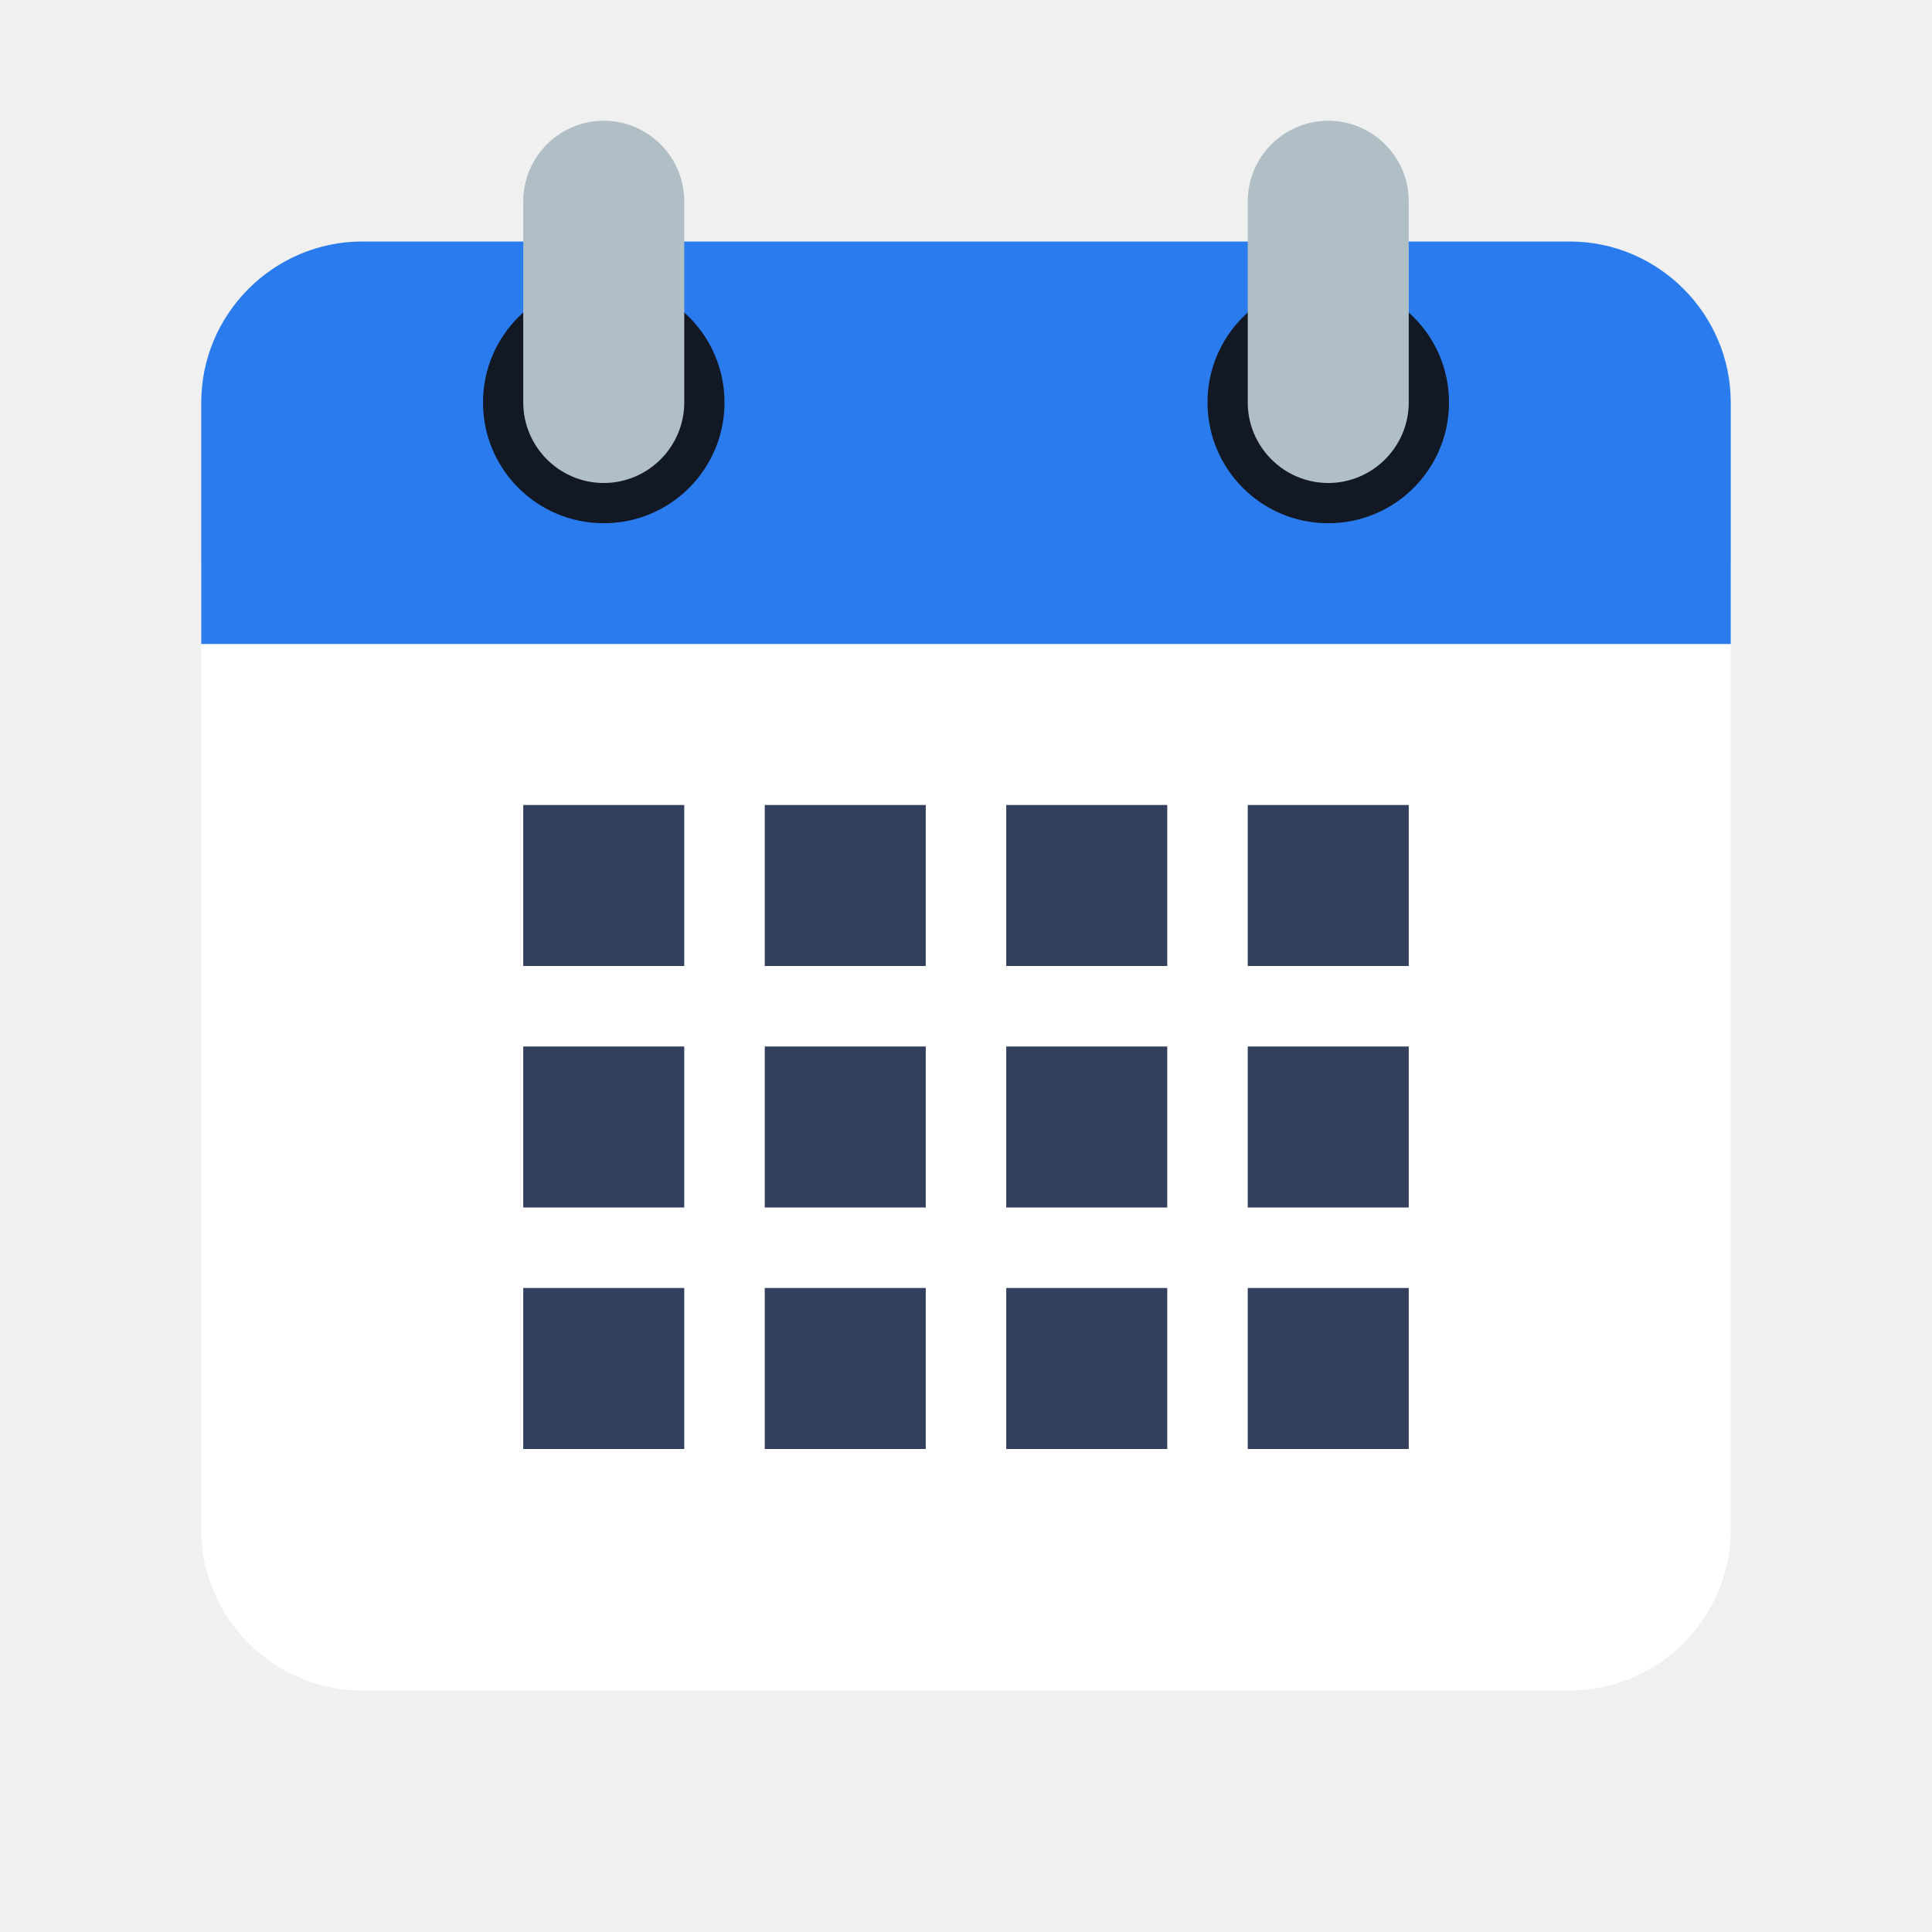
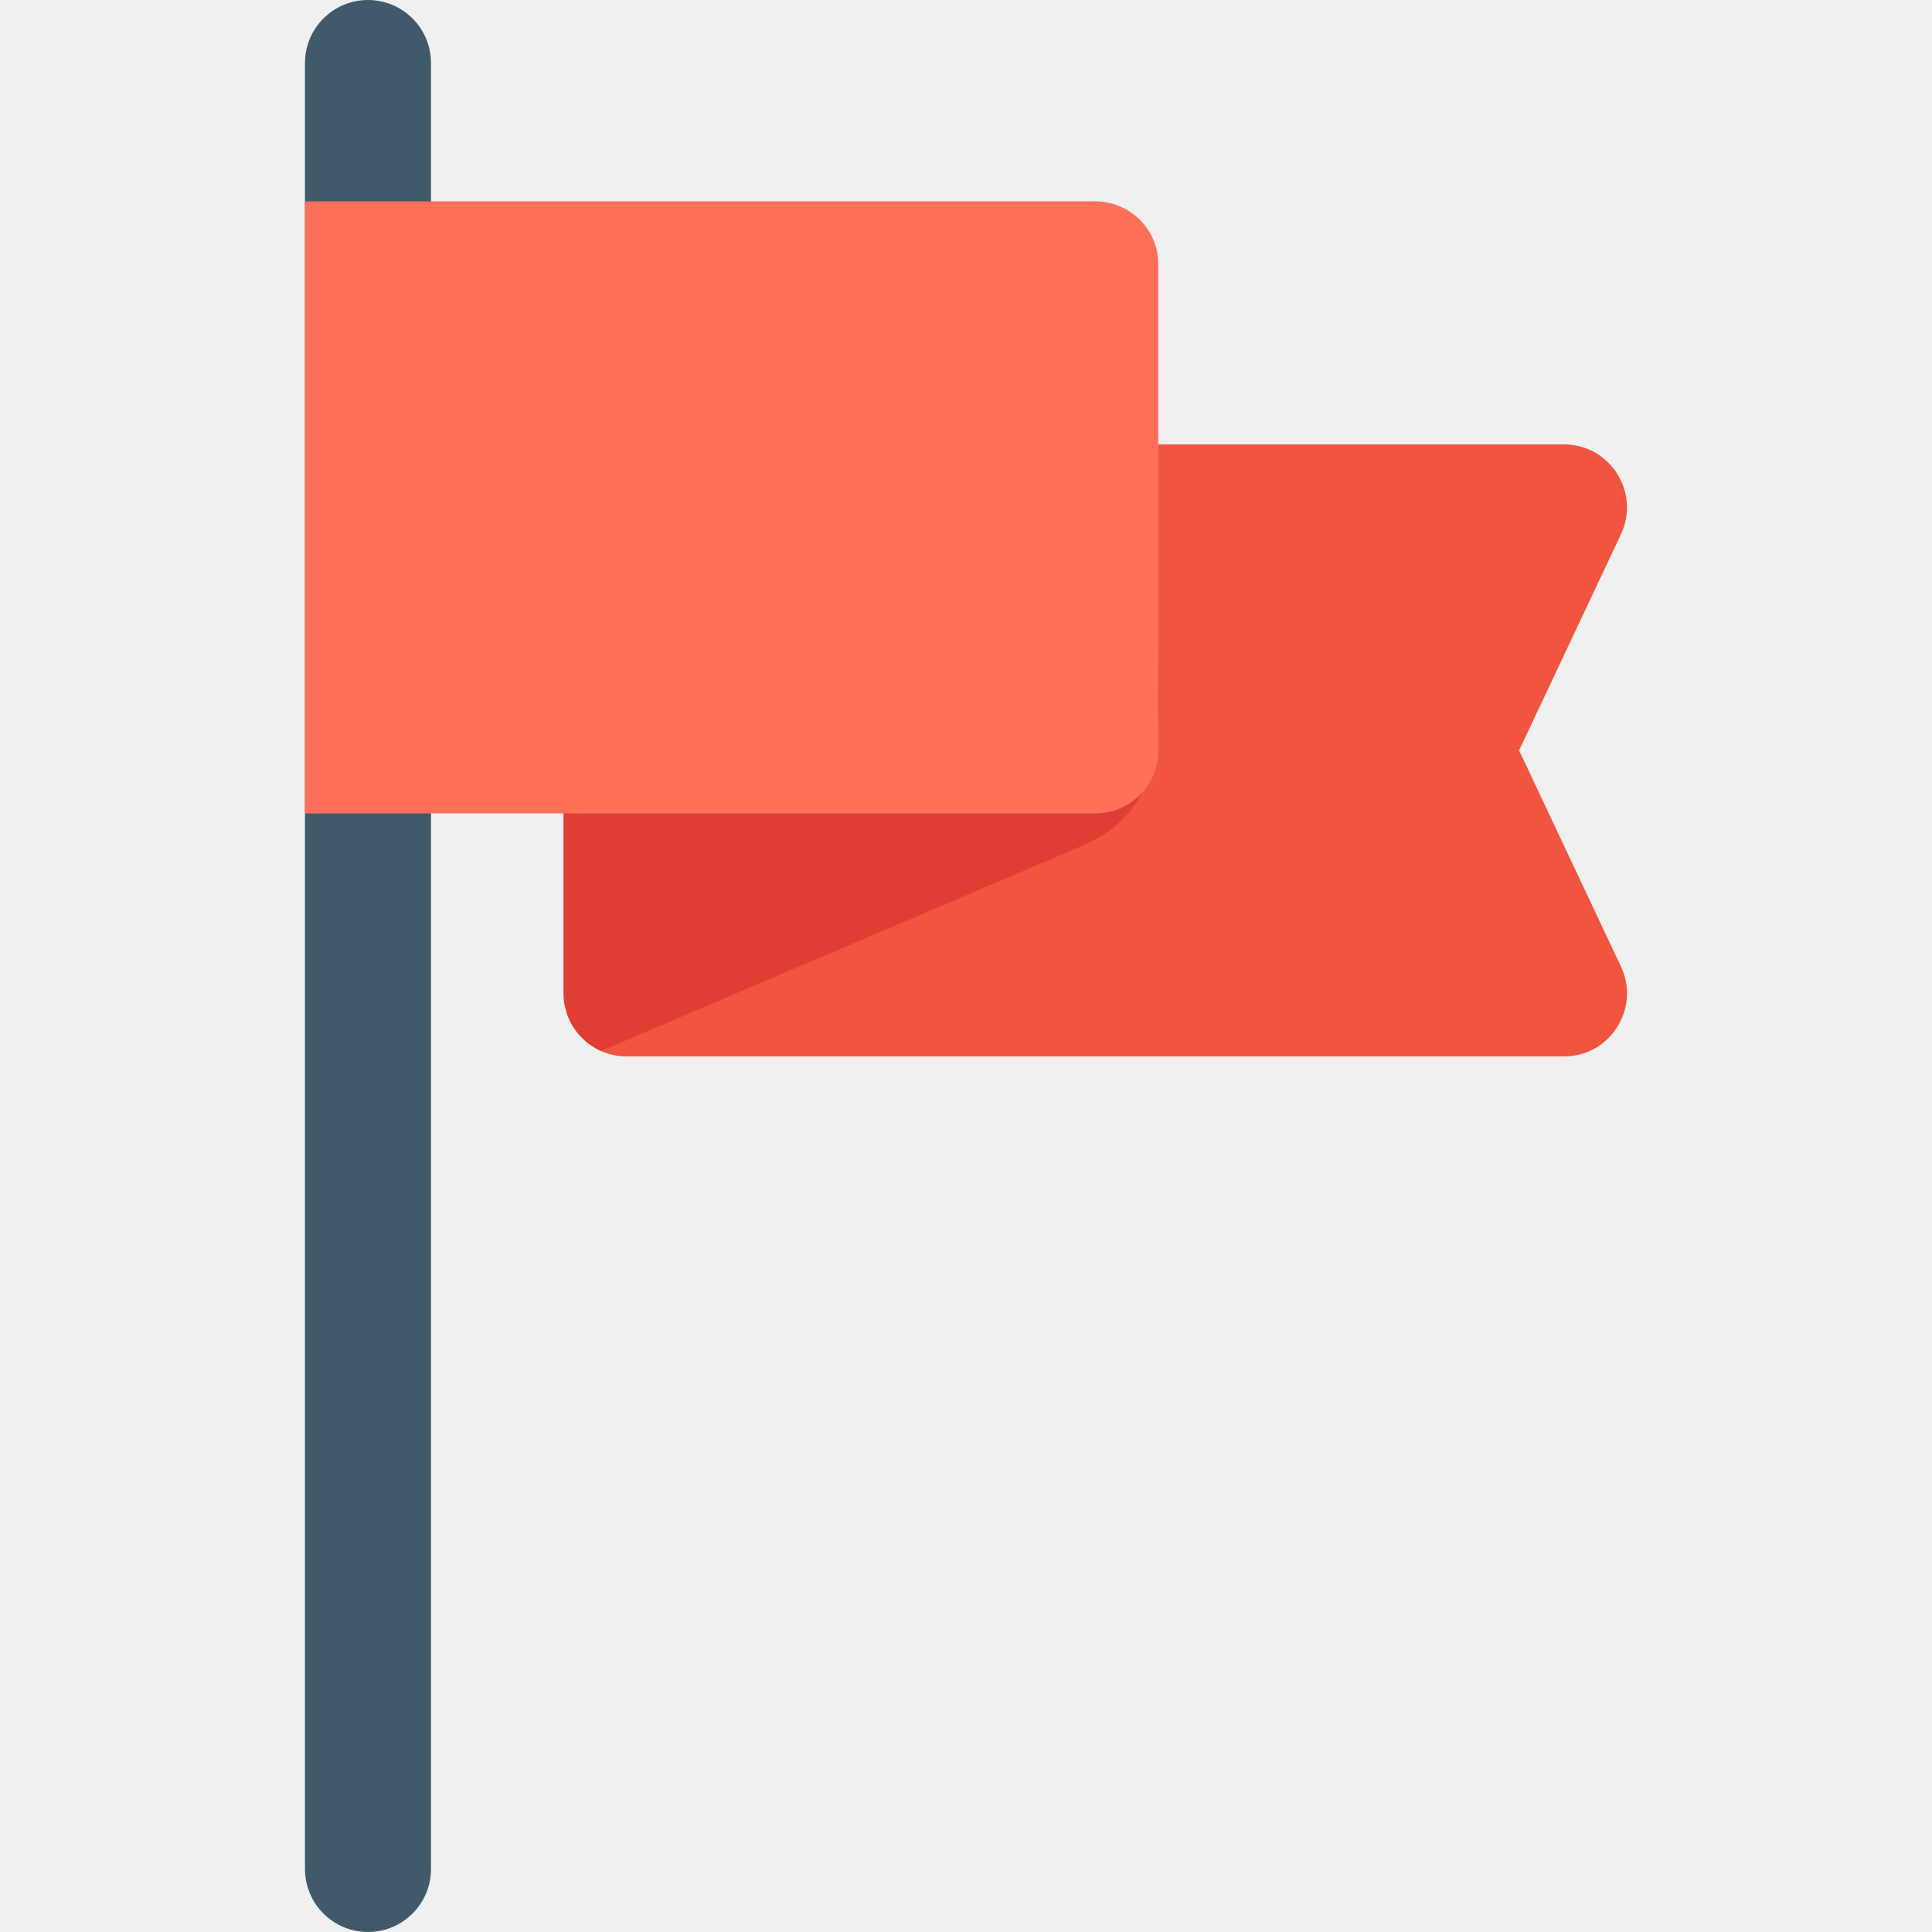
- <svg xmlns="http://www.w3.org/2000/svg" width="800px" height="800px" viewBox="0 0 1024 1024" class="icon" version="1.1" fill="#000000">
-   <g id="SVGRepo_bgCarrier" stroke-width="0" />
-   <g id="SVGRepo_tracerCarrier" stroke-linecap="round" stroke-linejoin="round" />
-   <g id="SVGRepo_iconCarrier">
-     <path d="M106.667 810.667V298.667h810.667v512c0 46.933-38.4 85.333-85.333 85.333H192c-46.933 0-85.333-38.4-85.333-85.333z" fill="#FFFFFF" />
-     <path d="M917.333 213.333v128H106.667v-128c0-46.933 38.4-85.333 85.333-85.333h640c46.933 0 85.333 38.4 85.333 85.333z" fill="#2A7CEE" />
-     <path d="M704 213.333m-64 0a64 64 0 1 0 128 0 64 64 0 1 0-128 0Z" fill="#121824" />
-     <path d="M320 213.333m-64 0a64 64 0 1 0 128 0 64 64 0 1 0-128 0Z" fill="#121824" />
-     <path d="M704 64c-23.467 0-42.667 19.2-42.667 42.667v106.667c0 23.467 19.2 42.667 42.667 42.667s42.667-19.2 42.667-42.667V106.667c0-23.467-19.2-42.667-42.667-42.667zM320 64c-23.467 0-42.667 19.2-42.667 42.667v106.667c0 23.467 19.2 42.667 42.667 42.667s42.667-19.2 42.667-42.667V106.667c0-23.467-19.2-42.667-42.667-42.667z" fill="#B0BEC5" />
-     <path d="M277.333 426.667h85.333v85.333h-85.333zM405.333 426.667h85.333v85.333h-85.333zM533.333 426.667h85.333v85.333h-85.333zM661.333 426.667h85.333v85.333h-85.333zM277.333 554.667h85.333v85.333h-85.333zM405.333 554.667h85.333v85.333h-85.333zM533.333 554.667h85.333v85.333h-85.333zM661.333 554.667h85.333v85.333h-85.333zM277.333 682.667h85.333v85.333h-85.333zM405.333 682.667h85.333v85.333h-85.333zM533.333 682.667h85.333v85.333h-85.333zM661.333 682.667h85.333v85.333h-85.333z" fill="#32405D" />
-   </g>
+ <svg xmlns="http://www.w3.org/2000/svg" height="800px" width="800px" version="1.1" id="Layer_1" viewBox="0 0 512 512" xml:space="preserve">
+   <path style="fill:#F1543F;" d="M414.47,279.964H166.064c-9.22,0-16.696-7.475-16.696-16.696v-64.4  c0-9.22,7.475-16.696,16.696-16.696h107.508v-47.705c0-9.22,7.475-16.696,16.696-16.696H414.47  c12.222,0,20.319,12.744,15.103,23.814l-26.995,57.283l26.995,57.284C434.784,267.207,426.706,279.964,414.47,279.964z" />
+   <path style="fill:#E03E34;" d="M306.963,172.547h-33.391v9.624H166.064c-9.22,0-16.696,7.475-16.696,16.696v64.4  c0,6.8,4.07,12.638,9.903,15.242l127.392-54.294C310.102,214.226,306.963,191.762,306.963,172.547z" />
+   <path style="fill:#40596B;" d="M97.518,512c-9.22,0-16.696-7.475-16.696-16.696V16.696C80.822,7.475,88.298,0,97.518,0  s16.696,7.475,16.696,16.696v478.609C114.214,504.525,106.738,512,97.518,512z" />
+   <path style="fill:#FF7058;" d="M290.267,215.564H80.817V53.356h209.45c9.22,0,16.696,7.475,16.696,16.696v128.817  C306.963,208.089,299.488,215.564,290.267,215.564z" />
</svg>
